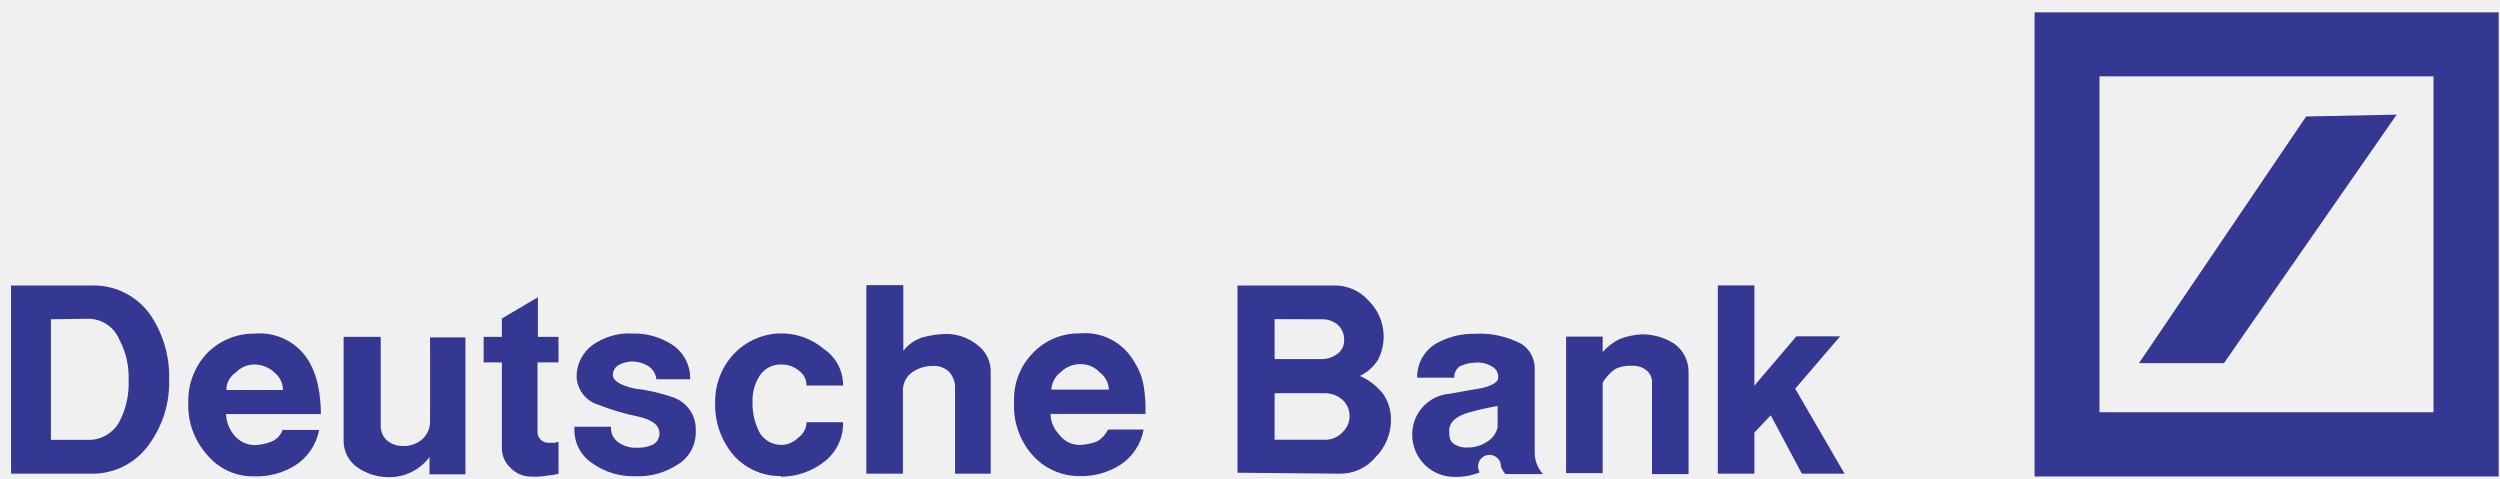
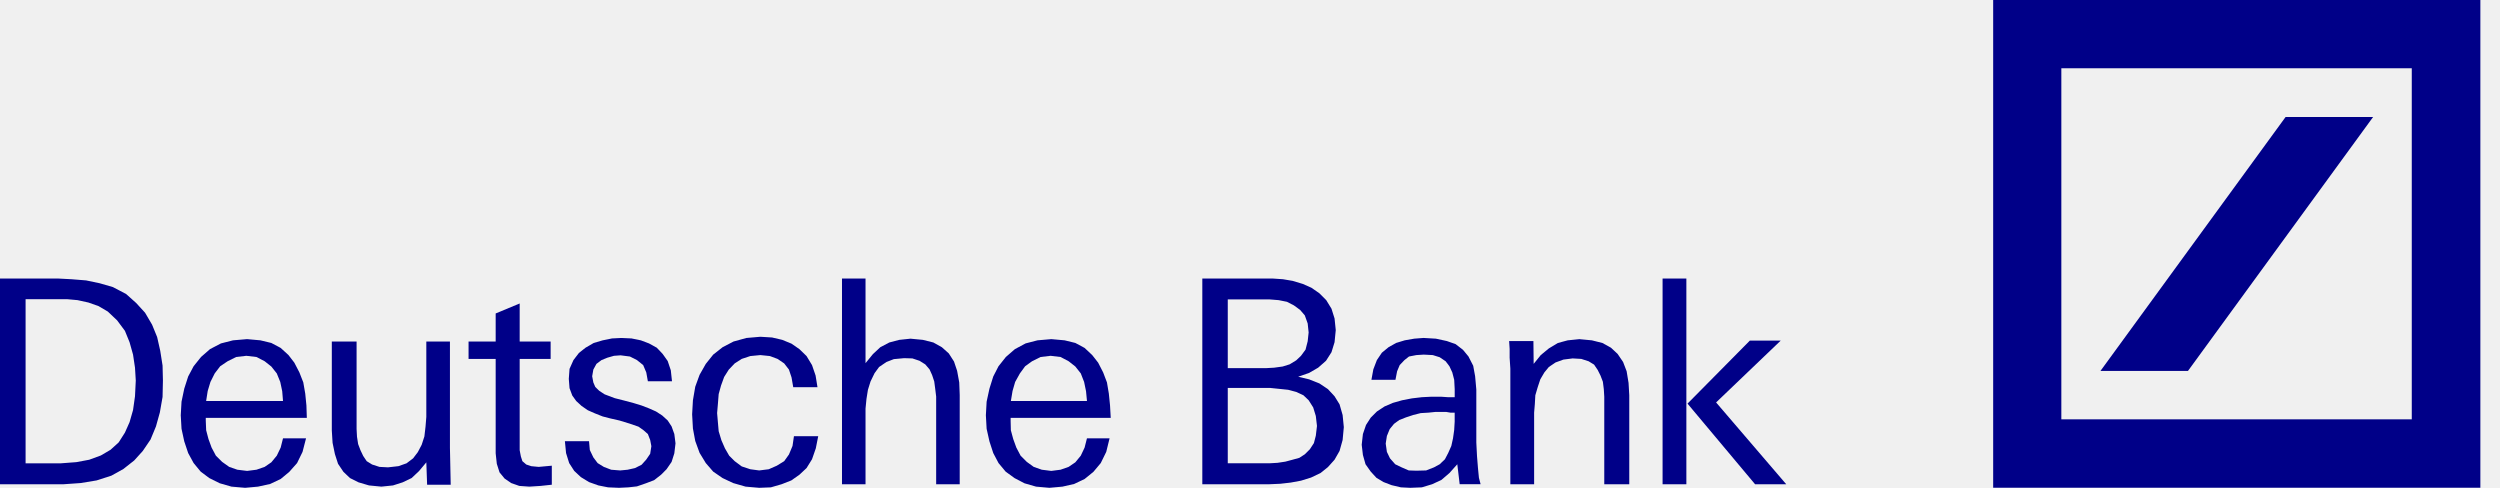
- <svg xmlns="http://www.w3.org/2000/svg" width="188" height="36" viewBox="0 0 188 36" fill="none">
-   <g id="Deutsche Bank" clip-path="url(#clip0_4_1378)">
-     <path id="Vector" fill-rule="evenodd" clip-rule="evenodd" d="M153 0.93H187.9V35.83H153V0.93ZM157.88 5.74V31H183V5.74H157.88Z" fill="#353893" />
-     <path id="Vector_2" fill-rule="evenodd" clip-rule="evenodd" d="M160.85 27.31L173.42 8.76L180.23 8.62L167.24 27.31H160.85Z" fill="#353893" />
-     <path id="Vector_3" fill-rule="evenodd" clip-rule="evenodd" d="M0.83 35.62V21.47H6.88C7.756 21.441 8.625 21.634 9.407 22.031C10.188 22.428 10.857 23.016 11.35 23.74C12.292 25.164 12.77 26.844 12.72 28.55C12.769 30.296 12.238 32.008 11.21 33.42C10.722 34.111 10.072 34.673 9.318 35.057C8.563 35.44 7.726 35.633 6.88 35.62H0.83ZM3.83 24.01V33.08H6.58C7.068 33.097 7.551 32.978 7.974 32.736C8.398 32.494 8.746 32.139 8.98 31.71C9.486 30.736 9.724 29.646 9.67 28.55C9.709 27.507 9.471 26.471 8.98 25.55C8.786 25.075 8.453 24.67 8.025 24.388C7.597 24.106 7.093 23.96 6.58 23.97L3.83 24.01ZM21.28 32.33H24C23.897 32.874 23.684 33.391 23.375 33.85C23.065 34.309 22.666 34.7 22.2 35C21.274 35.573 20.198 35.858 19.11 35.82C18.445 35.835 17.786 35.701 17.18 35.428C16.575 35.154 16.038 34.748 15.61 34.24C15.117 33.701 14.735 33.071 14.486 32.385C14.238 31.698 14.127 30.969 14.16 30.24C14.129 28.893 14.624 27.588 15.54 26.6C16 26.118 16.555 25.735 17.169 25.475C17.783 25.216 18.443 25.084 19.11 25.09C19.947 25.007 20.79 25.171 21.535 25.562C22.28 25.953 22.893 26.554 23.3 27.29C23.59 27.83 23.799 28.409 23.92 29.01C24.063 29.711 24.133 30.425 24.13 31.14H17C17.017 31.689 17.21 32.218 17.55 32.65C17.732 32.899 17.97 33.103 18.244 33.245C18.518 33.388 18.821 33.465 19.13 33.47C19.579 33.461 20.024 33.37 20.44 33.2C20.63 33.116 20.801 32.993 20.942 32.84C21.083 32.687 21.192 32.507 21.26 32.31L21.28 32.33ZM17.02 29.33H21.28C21.279 29.081 21.223 28.835 21.115 28.611C21.008 28.386 20.853 28.188 20.66 28.03C20.254 27.638 19.714 27.416 19.15 27.41C18.88 27.407 18.613 27.461 18.365 27.568C18.117 27.675 17.894 27.832 17.71 28.03C17.497 28.173 17.322 28.367 17.202 28.593C17.082 28.82 17.019 29.073 17.02 29.33ZM25.88 25.33H28.63V32.13C28.652 32.514 28.825 32.873 29.11 33.13C29.442 33.396 29.855 33.541 30.28 33.54C30.803 33.564 31.316 33.393 31.72 33.06C31.909 32.899 32.062 32.7 32.169 32.476C32.276 32.252 32.334 32.008 32.34 31.76V25.37H35V35.67H32.3V34.37C31.942 34.849 31.475 35.236 30.938 35.499C30.4 35.762 29.808 35.892 29.21 35.88C28.402 35.88 27.611 35.64 26.94 35.19C26.606 34.974 26.33 34.678 26.138 34.328C25.946 33.98 25.844 33.588 25.84 33.19V25.36L25.88 25.33ZM40.45 22.33V25.33H42V27.25H40.42V32.54C40.441 32.75 40.537 32.945 40.69 33.09C40.774 33.164 40.873 33.221 40.979 33.257C41.085 33.293 41.198 33.308 41.31 33.3H41.72C41.805 33.251 41.902 33.227 42 33.23V35.63C41.708 35.7 41.41 35.747 41.11 35.77C40.747 35.835 40.378 35.859 40.01 35.84C39.701 35.852 39.394 35.796 39.109 35.677C38.824 35.557 38.569 35.378 38.36 35.15C38.156 34.956 37.996 34.721 37.889 34.461C37.782 34.201 37.731 33.921 37.74 33.64V27.25H36.37V25.33H37.74V23.95L40.42 22.37L40.45 22.33ZM43.2 32.09H45.95C45.93 32.316 45.97 32.544 46.066 32.749C46.163 32.955 46.313 33.131 46.5 33.26C46.898 33.546 47.38 33.691 47.87 33.67C48.271 33.687 48.67 33.615 49.04 33.46C49.211 33.385 49.356 33.26 49.454 33.101C49.552 32.942 49.6 32.757 49.59 32.57C49.59 32.02 49.11 31.57 48.01 31.33C46.986 31.122 45.982 30.824 45.01 30.44C44.545 30.305 44.135 30.026 43.839 29.643C43.542 29.261 43.375 28.794 43.36 28.31C43.36 27.856 43.466 27.408 43.669 27.002C43.872 26.596 44.167 26.243 44.53 25.97C45.4 25.341 46.458 25.027 47.53 25.08C48.591 25.047 49.637 25.336 50.53 25.91C50.964 26.19 51.318 26.578 51.558 27.035C51.798 27.492 51.916 28.004 51.9 28.52H49.36C49.338 28.318 49.271 28.122 49.164 27.95C49.056 27.776 48.912 27.63 48.74 27.52C48.365 27.297 47.937 27.179 47.5 27.18C47.15 27.195 46.807 27.291 46.5 27.46C46.372 27.538 46.267 27.649 46.195 27.78C46.123 27.912 46.087 28.06 46.09 28.21C46.09 28.62 46.64 28.97 47.67 29.21C48.693 29.323 49.7 29.555 50.67 29.9C51.171 30.084 51.601 30.422 51.898 30.866C52.194 31.31 52.342 31.837 52.32 32.37C52.347 32.899 52.226 33.424 51.97 33.888C51.714 34.351 51.333 34.733 50.87 34.99C49.975 35.559 48.93 35.845 47.87 35.81C46.666 35.867 45.478 35.515 44.5 34.81C44.069 34.515 43.722 34.113 43.494 33.643C43.266 33.173 43.165 32.651 43.2 32.13V32.09ZM58.73 35.8C58.055 35.81 57.385 35.674 56.767 35.401C56.15 35.129 55.598 34.726 55.15 34.22C54.212 33.103 53.724 31.677 53.78 30.22C53.769 28.866 54.285 27.56 55.22 26.58C56.088 25.678 57.267 25.14 58.518 25.077C59.768 25.014 60.996 25.43 61.95 26.24C62.401 26.542 62.77 26.952 63.023 27.432C63.276 27.912 63.406 28.447 63.4 28.99H60.65C60.653 28.776 60.604 28.564 60.509 28.373C60.413 28.182 60.273 28.016 60.1 27.89C59.72 27.564 59.231 27.393 58.73 27.41C58.417 27.402 58.108 27.473 57.83 27.616C57.552 27.76 57.315 27.971 57.14 28.23C56.756 28.824 56.564 29.523 56.59 30.23C56.569 31.044 56.758 31.85 57.14 32.57C57.311 32.838 57.545 33.06 57.823 33.216C58.1 33.371 58.412 33.455 58.73 33.46C58.972 33.459 59.212 33.41 59.435 33.315C59.658 33.221 59.861 33.083 60.03 32.91C60.219 32.78 60.373 32.607 60.481 32.406C60.589 32.204 60.647 31.979 60.65 31.75H63.4C63.415 32.329 63.291 32.904 63.038 33.426C62.786 33.947 62.413 34.401 61.95 34.75C61.025 35.457 59.895 35.843 58.73 35.85V35.8ZM65.18 21.44H67.93V26.39C68.281 25.928 68.761 25.58 69.31 25.39C69.889 25.223 70.487 25.129 71.09 25.11C71.965 25.1 72.817 25.393 73.5 25.94C73.821 26.177 74.08 26.488 74.254 26.847C74.428 27.205 74.513 27.601 74.5 28V35.62H71.82V29.16C71.825 28.933 71.785 28.708 71.703 28.497C71.62 28.286 71.497 28.093 71.34 27.93C71.182 27.788 70.997 27.678 70.796 27.608C70.595 27.538 70.382 27.508 70.17 27.52C69.605 27.506 69.051 27.674 68.59 28C68.382 28.148 68.212 28.343 68.092 28.569C67.972 28.794 67.907 29.045 67.9 29.3V35.62H65.15V21.47L65.18 21.44ZM83.39 32.3H86C85.904 32.846 85.695 33.367 85.387 33.828C85.079 34.29 84.678 34.682 84.21 34.98C83.311 35.54 82.269 35.825 81.21 35.8C80.536 35.809 79.868 35.673 79.252 35.4C78.636 35.127 78.086 34.725 77.64 34.22C76.67 33.121 76.174 31.683 76.26 30.22C76.231 29.551 76.338 28.884 76.576 28.258C76.813 27.632 77.175 27.061 77.64 26.58C78.096 26.092 78.649 25.705 79.264 25.445C79.879 25.185 80.542 25.057 81.21 25.07C82.037 24.994 82.867 25.162 83.599 25.553C84.332 25.944 84.933 26.541 85.33 27.27C85.667 27.796 85.894 28.384 86 29C86.119 29.703 86.166 30.417 86.14 31.13H79C79.011 31.693 79.232 32.231 79.62 32.64C79.797 32.895 80.033 33.102 80.309 33.245C80.584 33.388 80.89 33.462 81.2 33.46C81.649 33.444 82.092 33.353 82.51 33.19C82.863 32.978 83.147 32.669 83.33 32.3H83.39ZM79.06 29.3H83.39C83.378 29.046 83.309 28.798 83.19 28.573C83.071 28.348 82.903 28.153 82.7 28C82.516 27.802 82.293 27.645 82.045 27.538C81.797 27.431 81.53 27.378 81.26 27.38C80.98 27.377 80.701 27.43 80.442 27.537C80.183 27.643 79.947 27.801 79.75 28C79.549 28.154 79.382 28.351 79.263 28.575C79.144 28.799 79.075 29.047 79.06 29.3ZM93.06 35.55V21.47H100.27C100.759 21.452 101.246 21.541 101.697 21.731C102.148 21.921 102.552 22.207 102.88 22.57C103.468 23.134 103.859 23.872 103.996 24.675C104.133 25.478 104.008 26.303 103.64 27.03C103.309 27.564 102.835 27.994 102.27 28.27C102.934 28.567 103.52 29.016 103.98 29.58C104.382 30.14 104.599 30.811 104.6 31.5C104.612 32.036 104.515 32.569 104.314 33.066C104.113 33.563 103.812 34.014 103.43 34.39C103.103 34.782 102.693 35.096 102.229 35.309C101.766 35.522 101.26 35.628 100.75 35.62L93.06 35.55ZM95.85 24V27H99.36C99.809 27.013 100.248 26.868 100.6 26.59C100.752 26.472 100.875 26.32 100.958 26.147C101.041 25.973 101.083 25.782 101.08 25.59C101.088 25.372 101.049 25.155 100.967 24.953C100.884 24.751 100.759 24.57 100.6 24.42C100.272 24.148 99.856 24.002 99.43 24.01L95.85 24ZM95.85 29.57V33.07H99.57C99.825 33.082 100.079 33.04 100.315 32.945C100.552 32.85 100.765 32.705 100.94 32.52C101.113 32.364 101.252 32.174 101.347 31.961C101.442 31.748 101.491 31.518 101.491 31.285C101.491 31.052 101.442 30.822 101.347 30.609C101.252 30.396 101.113 30.206 100.94 30.05C100.56 29.724 100.071 29.553 99.57 29.57H95.85ZM109.32 28.4H106.57C106.56 27.893 106.682 27.393 106.924 26.947C107.166 26.502 107.519 26.127 107.95 25.86C108.846 25.343 109.866 25.081 110.9 25.1C112.118 25.028 113.331 25.291 114.41 25.86C114.71 26.052 114.958 26.315 115.132 26.625C115.307 26.936 115.402 27.284 115.41 27.64V34C115.402 34.608 115.623 35.197 116.03 35.65H113.21C113.066 35.487 112.951 35.301 112.87 35.1C112.875 34.966 112.849 34.832 112.793 34.709C112.737 34.587 112.654 34.48 112.549 34.395C112.444 34.311 112.32 34.253 112.189 34.225C112.057 34.197 111.921 34.201 111.791 34.235C111.661 34.269 111.541 34.334 111.44 34.423C111.34 34.512 111.261 34.624 111.212 34.749C111.162 34.874 111.142 35.008 111.154 35.142C111.166 35.276 111.209 35.406 111.28 35.52C110.692 35.755 110.063 35.871 109.43 35.86C109.015 35.869 108.602 35.797 108.215 35.647C107.828 35.496 107.475 35.271 107.175 34.984C106.875 34.697 106.634 34.354 106.467 33.974C106.3 33.594 106.209 33.185 106.2 32.77C106.172 31.981 106.449 31.212 106.975 30.623C107.5 30.034 108.233 29.671 109.02 29.61C110.6 29.33 111.35 29.19 111.42 29.19C112.25 28.99 112.66 28.71 112.66 28.44C112.683 28.26 112.649 28.078 112.563 27.918C112.477 27.759 112.343 27.63 112.18 27.55C111.807 27.328 111.373 27.23 110.94 27.27C110.535 27.281 110.136 27.377 109.77 27.55C109.631 27.651 109.52 27.785 109.449 27.941C109.377 28.097 109.346 28.269 109.36 28.44L109.32 28.4ZM112.62 32.11V30.53C111.902 30.653 111.191 30.813 110.49 31.01C109.49 31.28 108.98 31.77 108.98 32.38C108.98 32.99 109.05 33.14 109.32 33.38C109.648 33.586 110.034 33.681 110.42 33.65C110.907 33.65 111.383 33.507 111.79 33.24C111.997 33.124 112.178 32.967 112.321 32.777C112.464 32.588 112.566 32.371 112.62 32.14V32.11ZM117.77 25.31H120.52V26.48C120.881 26.058 121.327 25.717 121.83 25.48C122.359 25.283 122.916 25.168 123.48 25.14C124.329 25.14 125.161 25.379 125.88 25.83C126.212 26.063 126.484 26.371 126.675 26.729C126.866 27.087 126.971 27.485 126.98 27.89V35.65H124.23V28.85C124.247 28.663 124.219 28.474 124.147 28.3C124.076 28.126 123.964 27.971 123.82 27.85C123.509 27.603 123.116 27.482 122.72 27.51C122.267 27.477 121.813 27.57 121.41 27.78C121.052 28.053 120.75 28.393 120.52 28.78V35.58H117.77V25.28V25.31ZM129.18 21.46H131.93V29L135.09 25.29H138.38L135 29.23L138.71 35.62H135.5L133.16 31.23L131.93 32.53V35.62H129.18V21.47V21.46Z" fill="#353893" />
-   </g>
-   <defs>
-     <clipPath id="clip0_4_1378">
-       <rect width="188" height="36" fill="white" />
-     </clipPath>
-   </defs>
+ <svg xmlns="http://www.w3.org/2000/svg" width="123" height="24" viewBox="0 0 123 24" fill="none">
+   <path fill-rule="evenodd" clip-rule="evenodd" d="M103.342 18.251L112.451 5.756H116.757L107.647 18.251H103.342ZM98.064 0H122.034V23.996H98.064V0ZM101.418 3.359V20.632H118.659V3.359H101.418Z" fill="#000088" />
+   <path fill-rule="evenodd" clip-rule="evenodd" d="M5.305 15.329L4.848 15.06L4.352 14.885L3.817 14.767L3.303 14.72H1.259V22.795H2.996L3.76 22.737L4.39 22.619L4.962 22.409L5.44 22.128L5.84 21.765L6.146 21.285L6.375 20.77L6.546 20.174L6.642 19.495L6.68 18.722L6.642 18.091L6.546 17.447L6.375 16.839L6.146 16.277L5.763 15.763L5.305 15.329ZM3.969 23.766L3.13 23.825H0V13.703H2.843L3.512 13.738L4.237 13.796L4.905 13.936L5.554 14.124L6.203 14.464L6.7 14.908L7.138 15.387L7.482 15.973L7.731 16.582L7.884 17.26L7.998 17.985L8.016 18.722L7.998 19.53L7.865 20.291L7.673 20.981L7.407 21.624L7.025 22.187L6.604 22.654L6.069 23.075L5.479 23.403L4.753 23.637L3.969 23.766Z" fill="#000088" />
+   <path fill-rule="evenodd" clip-rule="evenodd" d="M12.12 17.506L11.62 17.564L11.197 17.775L10.833 18.02L10.564 18.372L10.353 18.793L10.219 19.237L10.142 19.729H13.924L13.885 19.249L13.789 18.793L13.618 18.372L13.348 18.032L13.022 17.774L12.618 17.564L12.12 17.506ZM10.124 20.56V20.7L10.143 21.168L10.257 21.601L10.411 22.022L10.622 22.42L10.929 22.724L11.275 22.97L11.677 23.11L12.157 23.169L12.618 23.11L13.022 22.97L13.348 22.747L13.618 22.42L13.809 22.022L13.924 21.566H15.057L14.885 22.233L14.616 22.783L14.232 23.216L13.809 23.567L13.29 23.812L12.695 23.942L12.061 24L11.389 23.942L10.812 23.777L10.295 23.52L9.873 23.203L9.526 22.782L9.258 22.291L9.066 21.717L8.931 21.097L8.893 20.431L8.931 19.763L9.066 19.12L9.258 18.523L9.526 18.019L9.891 17.563L10.332 17.177L10.871 16.896L11.466 16.744L12.156 16.685L12.81 16.744L13.347 16.873L13.809 17.118L14.193 17.469L14.481 17.843L14.73 18.323L14.922 18.814L15.018 19.365L15.076 19.95L15.096 20.559H10.124V20.56Z" fill="#000088" />
+   <path fill-rule="evenodd" clip-rule="evenodd" d="M21.014 23.848L20.975 22.748L20.612 23.181L20.25 23.521L19.811 23.731L19.336 23.883L18.765 23.942L18.155 23.883L17.64 23.731L17.22 23.521L16.898 23.216L16.631 22.818L16.477 22.339L16.363 21.788L16.325 21.18V16.803H17.544V21.109L17.564 21.485L17.62 21.848L17.735 22.151L17.869 22.432L18.041 22.689L18.308 22.854L18.669 22.971L19.09 22.993L19.603 22.935L20.002 22.795L20.326 22.549L20.557 22.245L20.747 21.882L20.88 21.473L20.936 20.992L20.975 20.513V16.803H22.137V22.034L22.175 23.848H21.014Z" fill="#000088" />
+   <path fill-rule="evenodd" clip-rule="evenodd" d="M26.045 23.942L25.55 23.907L25.149 23.766L24.826 23.544L24.577 23.24L24.443 22.818L24.387 22.303V17.658H23.053V16.803H24.387V15.422L25.568 14.931V16.803H27.091V17.658H25.568V22.151L25.626 22.455L25.701 22.689L25.892 22.854L26.139 22.936L26.502 22.971L27.149 22.912V23.848L26.598 23.907L26.045 23.942Z" fill="#000088" />
+   <path fill-rule="evenodd" clip-rule="evenodd" d="M30.455 24L29.919 23.977L29.441 23.883L28.98 23.719L28.578 23.473L28.252 23.169L28.003 22.783L27.85 22.292L27.793 21.707H28.98L29.019 22.14L29.192 22.502L29.402 22.783L29.708 22.971L30.072 23.111L30.513 23.146L30.877 23.111L31.242 23.029L31.567 22.865L31.797 22.608L31.989 22.326L32.047 21.952L31.989 21.648L31.875 21.355L31.662 21.168L31.414 20.992L30.973 20.84L30.475 20.688L30.014 20.583L29.651 20.489L29.268 20.337L28.923 20.185L28.615 19.974L28.349 19.729L28.156 19.46L28.021 19.097L27.985 18.64L28.021 18.149L28.214 17.716L28.483 17.366L28.808 17.108L29.211 16.874L29.651 16.745L30.11 16.651L30.571 16.628L31.069 16.651L31.53 16.745L31.932 16.897L32.314 17.108L32.602 17.412L32.851 17.763L33.004 18.22L33.062 18.758H31.875L31.797 18.325L31.644 17.962L31.338 17.716L30.993 17.541L30.532 17.482L30.207 17.506L29.882 17.599L29.594 17.716L29.345 17.903L29.192 18.184L29.135 18.512L29.192 18.816L29.288 19.038L29.48 19.226L29.747 19.401L30.245 19.589L30.705 19.706L31.185 19.834L31.567 19.951L31.932 20.092L32.275 20.244L32.582 20.443L32.851 20.688L33.043 20.981L33.177 21.355L33.235 21.812L33.177 22.303L33.043 22.725L32.794 23.087L32.525 23.357L32.181 23.625L31.779 23.778L31.338 23.93L30.916 23.977L30.455 24Z" fill="#000088" />
+   <path fill-rule="evenodd" clip-rule="evenodd" d="M37.353 24L36.684 23.942L36.069 23.766L35.551 23.521L35.09 23.204L34.725 22.783L34.419 22.28L34.206 21.695L34.092 21.086L34.053 20.384L34.092 19.693L34.206 19.027L34.419 18.442L34.725 17.903L35.09 17.447L35.551 17.084L36.089 16.803L36.723 16.628L37.411 16.569L37.985 16.604L38.488 16.721L38.944 16.909L39.331 17.178L39.682 17.518L39.951 17.962L40.127 18.476L40.22 19.05H39.027L38.944 18.57L38.816 18.184L38.582 17.88L38.254 17.658L37.879 17.518L37.411 17.47L36.915 17.518L36.492 17.658L36.147 17.88L35.857 18.184L35.628 18.547L35.475 18.968L35.359 19.39L35.321 19.869L35.282 20.325L35.321 20.782L35.359 21.216L35.493 21.66L35.667 22.058L35.877 22.421L36.147 22.689L36.492 22.947L36.915 23.087L37.353 23.146L37.822 23.087L38.22 22.912L38.582 22.689L38.816 22.362L38.992 21.941L39.062 21.461H40.256L40.138 22.058L39.951 22.596L39.682 23.029L39.331 23.357L38.933 23.637L38.453 23.825L37.927 23.977L37.353 24Z" fill="#000088" />
+   <path fill-rule="evenodd" clip-rule="evenodd" d="M46.059 23.825V19.507L46.013 19.132L45.965 18.769L45.86 18.453L45.733 18.173L45.522 17.927L45.241 17.751L44.889 17.634L44.48 17.622L43.977 17.669L43.614 17.81L43.252 18.055L43.029 18.359L42.83 18.769L42.702 19.179L42.631 19.623L42.584 20.103V23.825H41.426V13.703H42.584V17.868L42.946 17.424L43.31 17.084L43.754 16.85L44.246 16.721L44.795 16.663L45.404 16.721L45.92 16.85L46.34 17.084L46.68 17.388L46.937 17.787L47.09 18.243L47.195 18.816L47.218 19.437V23.825H46.059Z" fill="#000088" />
+   <path fill-rule="evenodd" clip-rule="evenodd" d="M51.689 17.506L51.197 17.564L50.775 17.775L50.436 18.02L50.179 18.372L49.945 18.793L49.817 19.237L49.735 19.729H53.479L53.433 19.249L53.339 18.793L53.175 18.372L52.906 18.032L52.578 17.774L52.18 17.564L51.689 17.506ZM49.723 20.56V20.7L49.734 21.168L49.851 21.601L50.004 22.022L50.214 22.42L50.518 22.724L50.858 22.97L51.255 23.11L51.723 23.169L52.18 23.11L52.577 22.97L52.905 22.747L53.174 22.42L53.362 22.022L53.478 21.566H54.591L54.427 22.233L54.157 22.783L53.794 23.216L53.362 23.567L52.847 23.812L52.274 23.942L51.629 24L50.974 23.942L50.402 23.777L49.911 23.52L49.477 23.203L49.127 22.782L48.868 22.291L48.681 21.717L48.542 21.097L48.505 20.431L48.542 19.763L48.681 19.12L48.868 18.523L49.127 18.019L49.489 17.563L49.934 17.177L50.459 16.896L51.045 16.744L51.724 16.685L52.379 16.744L52.906 16.873L53.362 17.118L53.736 17.469L54.029 17.843L54.275 18.323L54.462 18.814L54.555 19.365L54.614 19.95L54.648 20.559H49.723V20.56Z" fill="#000088" />
+   <path fill-rule="evenodd" clip-rule="evenodd" d="M62.477 19.085H60.406V22.794H62.454L62.853 22.771L63.239 22.713L63.59 22.619L63.929 22.525L64.198 22.35L64.445 22.104L64.644 21.8L64.738 21.437L64.795 20.957L64.738 20.466L64.609 20.045L64.386 19.693L64.129 19.448L63.778 19.284L63.38 19.178L62.935 19.132L62.477 19.085ZM62.477 14.732H60.406V18.113H62.279L62.688 18.09L63.109 18.032L63.449 17.926L63.776 17.727L64.009 17.505L64.233 17.201L64.338 16.791L64.385 16.358L64.338 15.914L64.196 15.516L63.964 15.247L63.66 15.025L63.319 14.849L62.91 14.767L62.477 14.732ZM62.453 23.825H59.154V13.703H62.607L63.121 13.738L63.6 13.819L64.103 13.971L64.525 14.159L64.912 14.428L65.251 14.767L65.509 15.188L65.66 15.668L65.719 16.241L65.66 16.838L65.509 17.329L65.239 17.751L64.853 18.09L64.408 18.348L63.87 18.535L64.408 18.664L64.911 18.863L65.333 19.144L65.659 19.495L65.906 19.893L66.057 20.419L66.116 21.016L66.057 21.648L65.906 22.187L65.659 22.619L65.333 22.982L64.969 23.274L64.501 23.497L64.01 23.649L63.508 23.742L62.993 23.801L62.453 23.825Z" fill="#000088" />
+   <path fill-rule="evenodd" clip-rule="evenodd" d="M70.974 20.267H70.623L70.283 20.302L69.898 20.325L69.523 20.419L69.171 20.536L68.844 20.665L68.586 20.853L68.375 21.11L68.235 21.449L68.177 21.824L68.235 22.233L68.387 22.55L68.645 22.842L68.961 22.994L69.312 23.146L69.686 23.158L70.165 23.146L70.552 22.994L70.832 22.842L71.09 22.596L71.254 22.281L71.405 21.941L71.488 21.566L71.546 21.157L71.57 20.747V20.302H71.359L71.159 20.268L70.974 20.267ZM71.816 23.825L71.699 22.841L71.312 23.274L70.915 23.614L70.459 23.825L69.955 23.977L69.383 24L68.927 23.977L68.47 23.871L68.073 23.719L67.72 23.508L67.441 23.204L67.184 22.841L67.055 22.385L66.996 21.881L67.055 21.355L67.207 20.91L67.441 20.547L67.745 20.244L68.119 19.998L68.528 19.822L68.984 19.693L69.464 19.6L69.956 19.542L70.435 19.518H70.892L71.243 19.542H71.571V19.144L71.547 18.687L71.453 18.324L71.312 18.02L71.125 17.774L70.832 17.576L70.493 17.47L70.048 17.447L69.686 17.47L69.323 17.54L69.1 17.716L68.866 17.961L68.738 18.266L68.656 18.687H67.474L67.568 18.172L67.743 17.715L67.989 17.352L68.316 17.083L68.69 16.873L69.112 16.744L69.58 16.662L70.036 16.627L70.644 16.662L71.184 16.779L71.616 16.931L71.979 17.212L72.249 17.539L72.482 17.996L72.576 18.511L72.635 19.166V21.776L72.669 22.442L72.716 23.027L72.763 23.507L72.845 23.823H71.816V23.825Z" fill="#000088" />
+   <path fill-rule="evenodd" clip-rule="evenodd" d="M78.93 23.825V19.518L78.907 19.144L78.861 18.781L78.744 18.476L78.603 18.196L78.427 17.938L78.159 17.774L77.797 17.658L77.374 17.634L76.919 17.692L76.533 17.833L76.204 18.055L75.982 18.325L75.783 18.664L75.655 19.05L75.538 19.448L75.514 19.881L75.479 20.302V23.825H74.309V18.137L74.274 17.599V17.167L74.249 16.78H75.444L75.456 17.903L75.806 17.47L76.204 17.142L76.649 16.874L77.129 16.745L77.703 16.686L78.323 16.745L78.837 16.874L79.26 17.108L79.586 17.412L79.856 17.81L80.031 18.266L80.125 18.839L80.16 19.448V23.825H78.93Z" fill="#000088" />
+   <path fill-rule="evenodd" clip-rule="evenodd" d="M86.35 23.825L83.026 19.858L86.093 16.757H87.612L84.432 19.8L87.883 23.825L86.35 23.825ZM81.799 23.825V13.703H82.969V23.825H81.799Z" fill="#000088" />
</svg>
